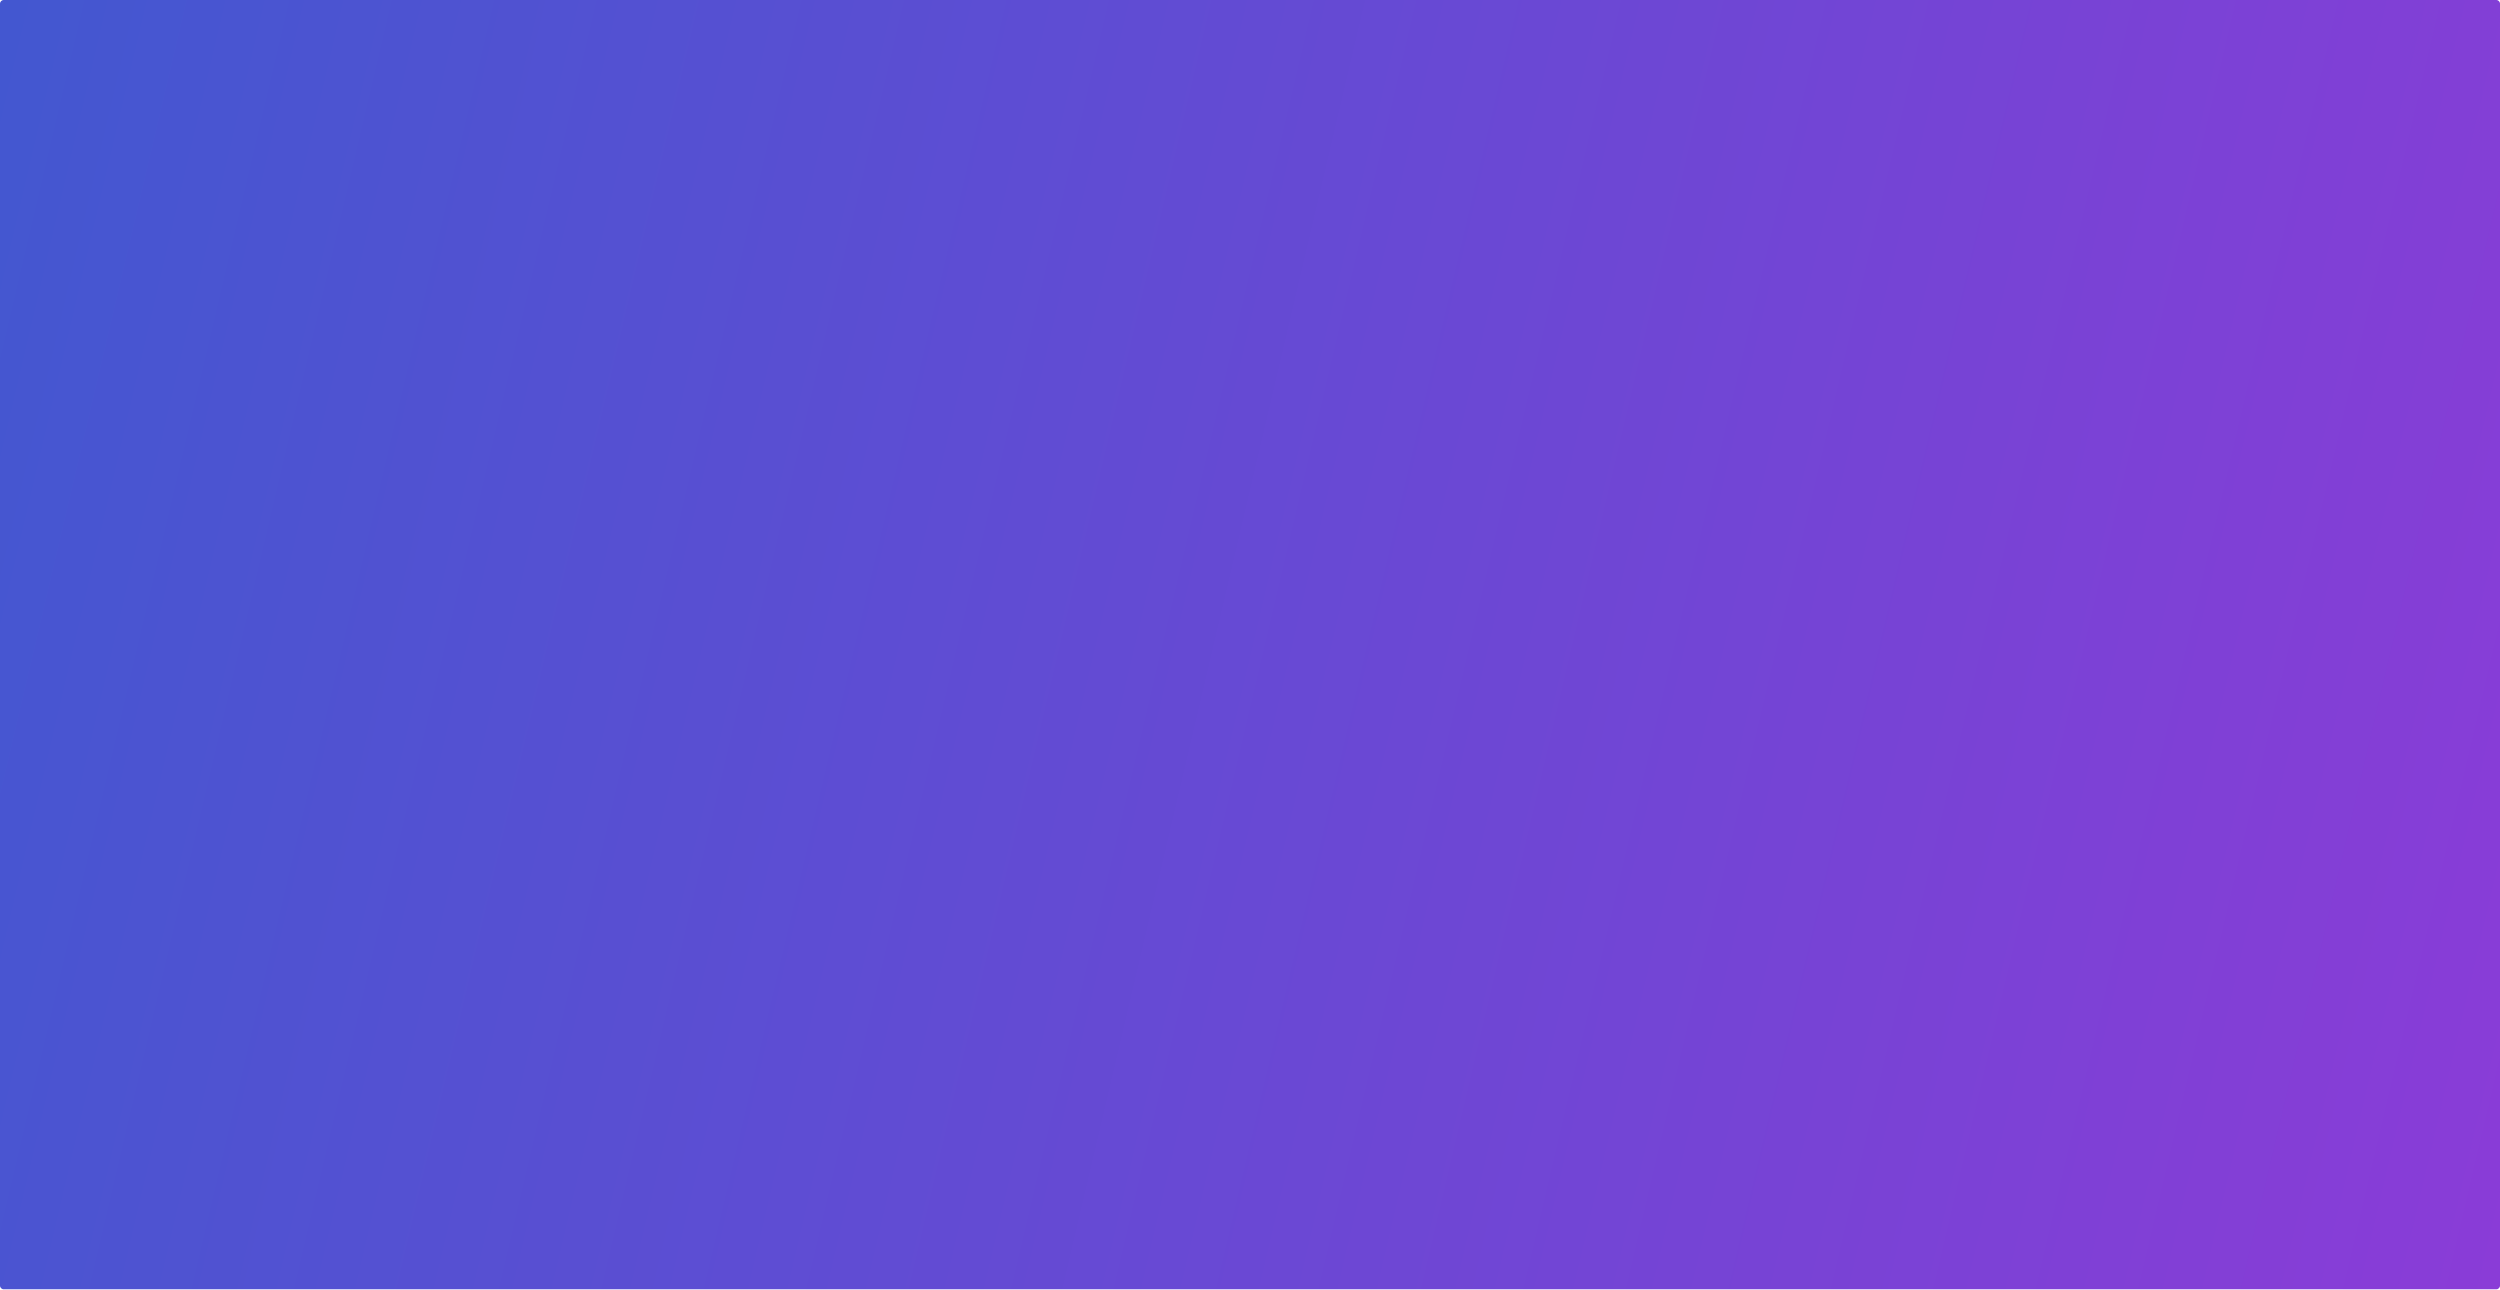
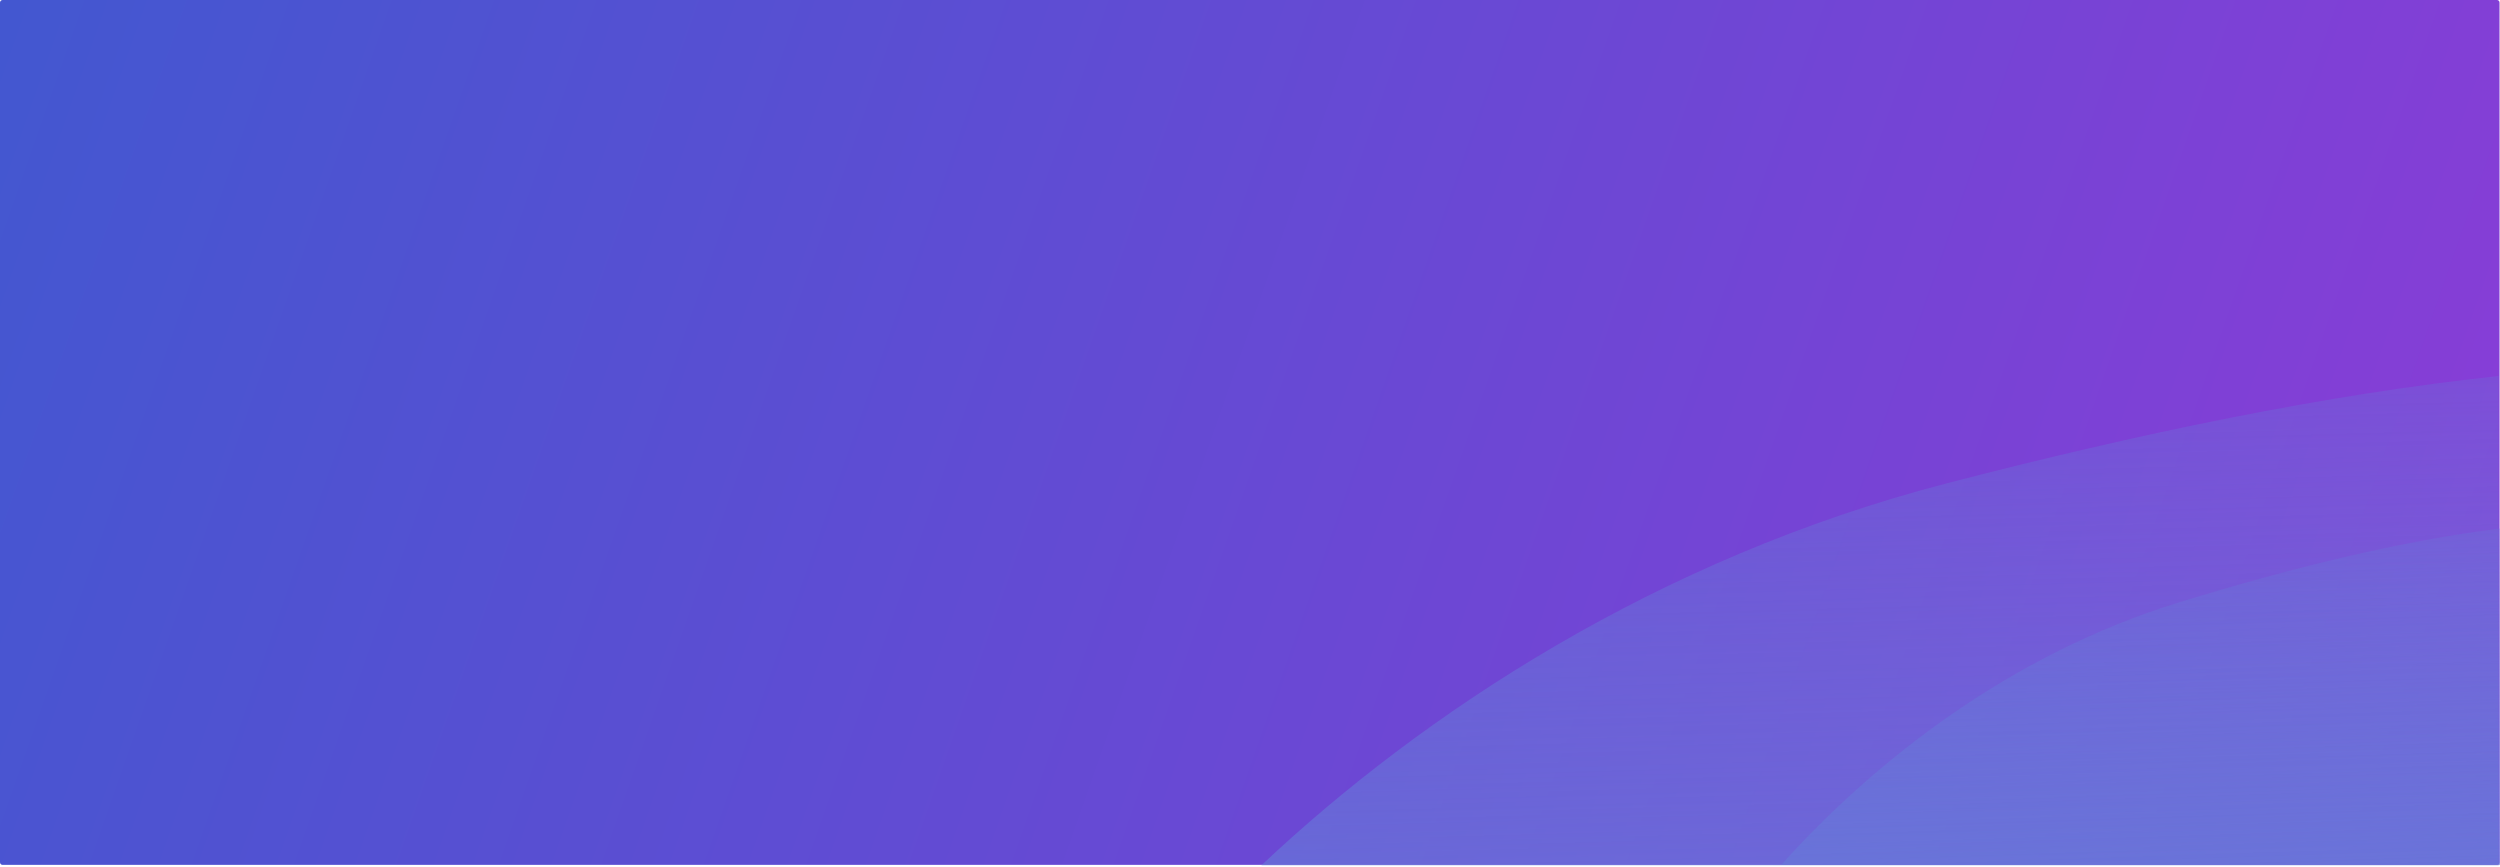
- <svg xmlns="http://www.w3.org/2000/svg" width="100%" height="100%" viewBox="0 0 1336 689" fill="none">
-   <rect width="100%" height="100%" rx="2" fill="url(#paint0_linear_7_1558)" />
-   <linearGradient id="paint0_linear_7_1558" x1="-37" y1="2.76289e-05" x2="1415.82" y2="341.299" gradientUnits="userSpaceOnUse">
-     <stop stop-color="#4158D0" />
-     <stop offset="1" stop-color="#8A3CD7" />
-   </linearGradient>
+ <svg xmlns="http://www.w3.org/2000/svg" width="1954" height="677" viewBox="0 0 1954 677" fill="none">
+   <rect width="1953.63" height="676.005" rx="2" fill="url(#paint0_linear_262_5476)" />
+   <path fill-rule="evenodd" clip-rule="evenodd" d="M985.923 676.283C1111.98 557.672 1294.85 436.663 1521.66 377.755C1670.76 339.032 1818.84 308.077 1952.99 293.918L1952.99 676.283L985.923 676.283Z" fill="url(#paint1_linear_262_5476)" fill-opacity="0.82" />
+   <path fill-rule="evenodd" clip-rule="evenodd" d="M1392.2 676.005C1465.44 594.438 1571.67 511.222 1703.43 470.712C1790.05 444.083 1876.07 422.796 1954 413.059L1954 676.005L1392.2 676.005Z" fill="url(#paint2_linear_262_5476)" fill-opacity="0.82" />
+   <defs>
+     <linearGradient id="paint0_linear_262_5476" x1="-54.105" y1="2.71079e-05" x2="1942.79" y2="699.172" gradientUnits="userSpaceOnUse">
+       <stop stop-color="#4158D0" />
+       <stop offset="1" stop-color="#8A3CD7" />
+     </linearGradient>
+     <linearGradient id="paint1_linear_262_5476" x1="1400.44" y1="818.859" x2="1386.19" y2="293.325" gradientUnits="userSpaceOnUse">
+       <stop stop-color="#6779D9" />
+       <stop offset="1" stop-color="#6779D9" stop-opacity="0.32" />
+     </linearGradient>
+     <linearGradient id="paint2_linear_262_5476" x1="1633.01" y1="774.052" x2="1621.41" y2="412.757" gradientUnits="userSpaceOnUse">
+       <stop stop-color="#6779D9" />
+       <stop offset="1" stop-color="#6779D9" stop-opacity="0.32" />
+     </linearGradient>
+   </defs>
</svg>
